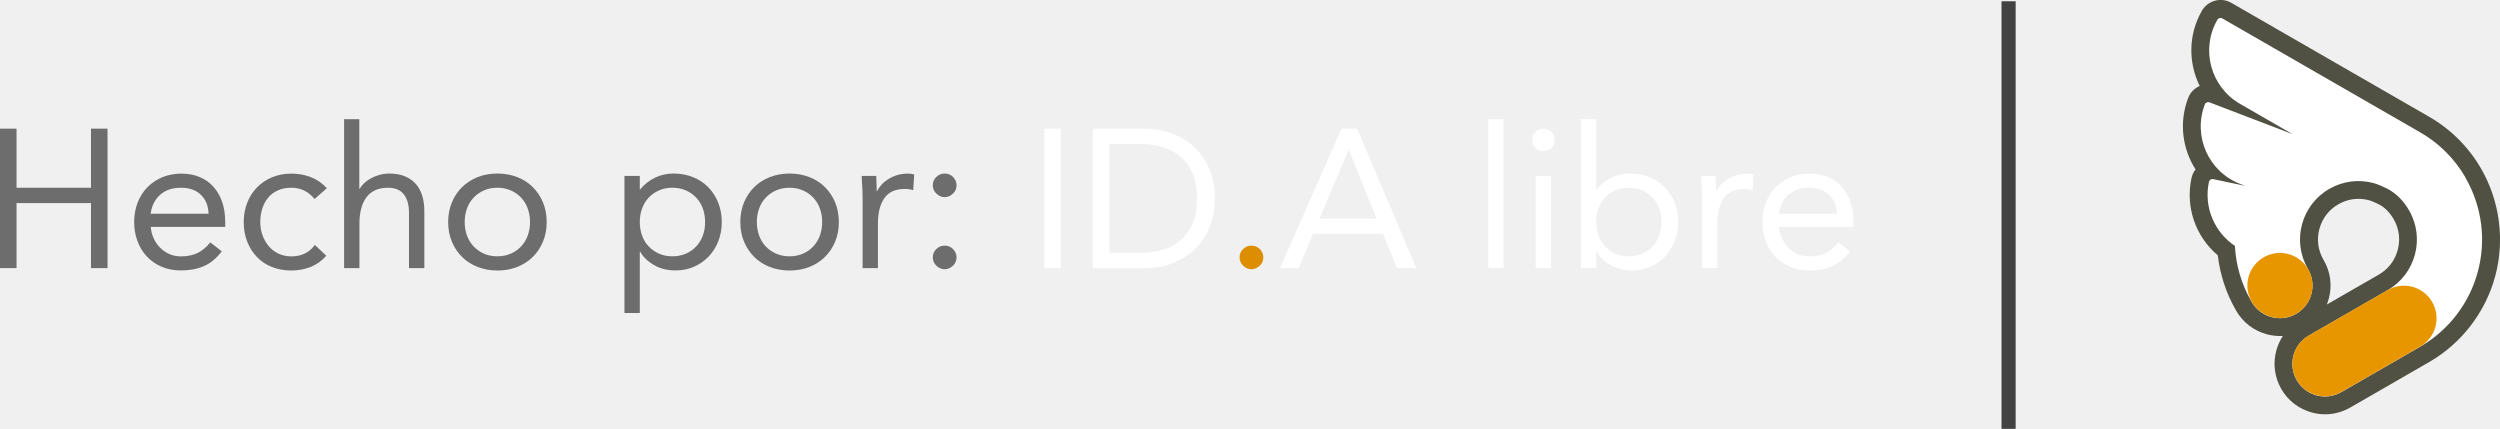
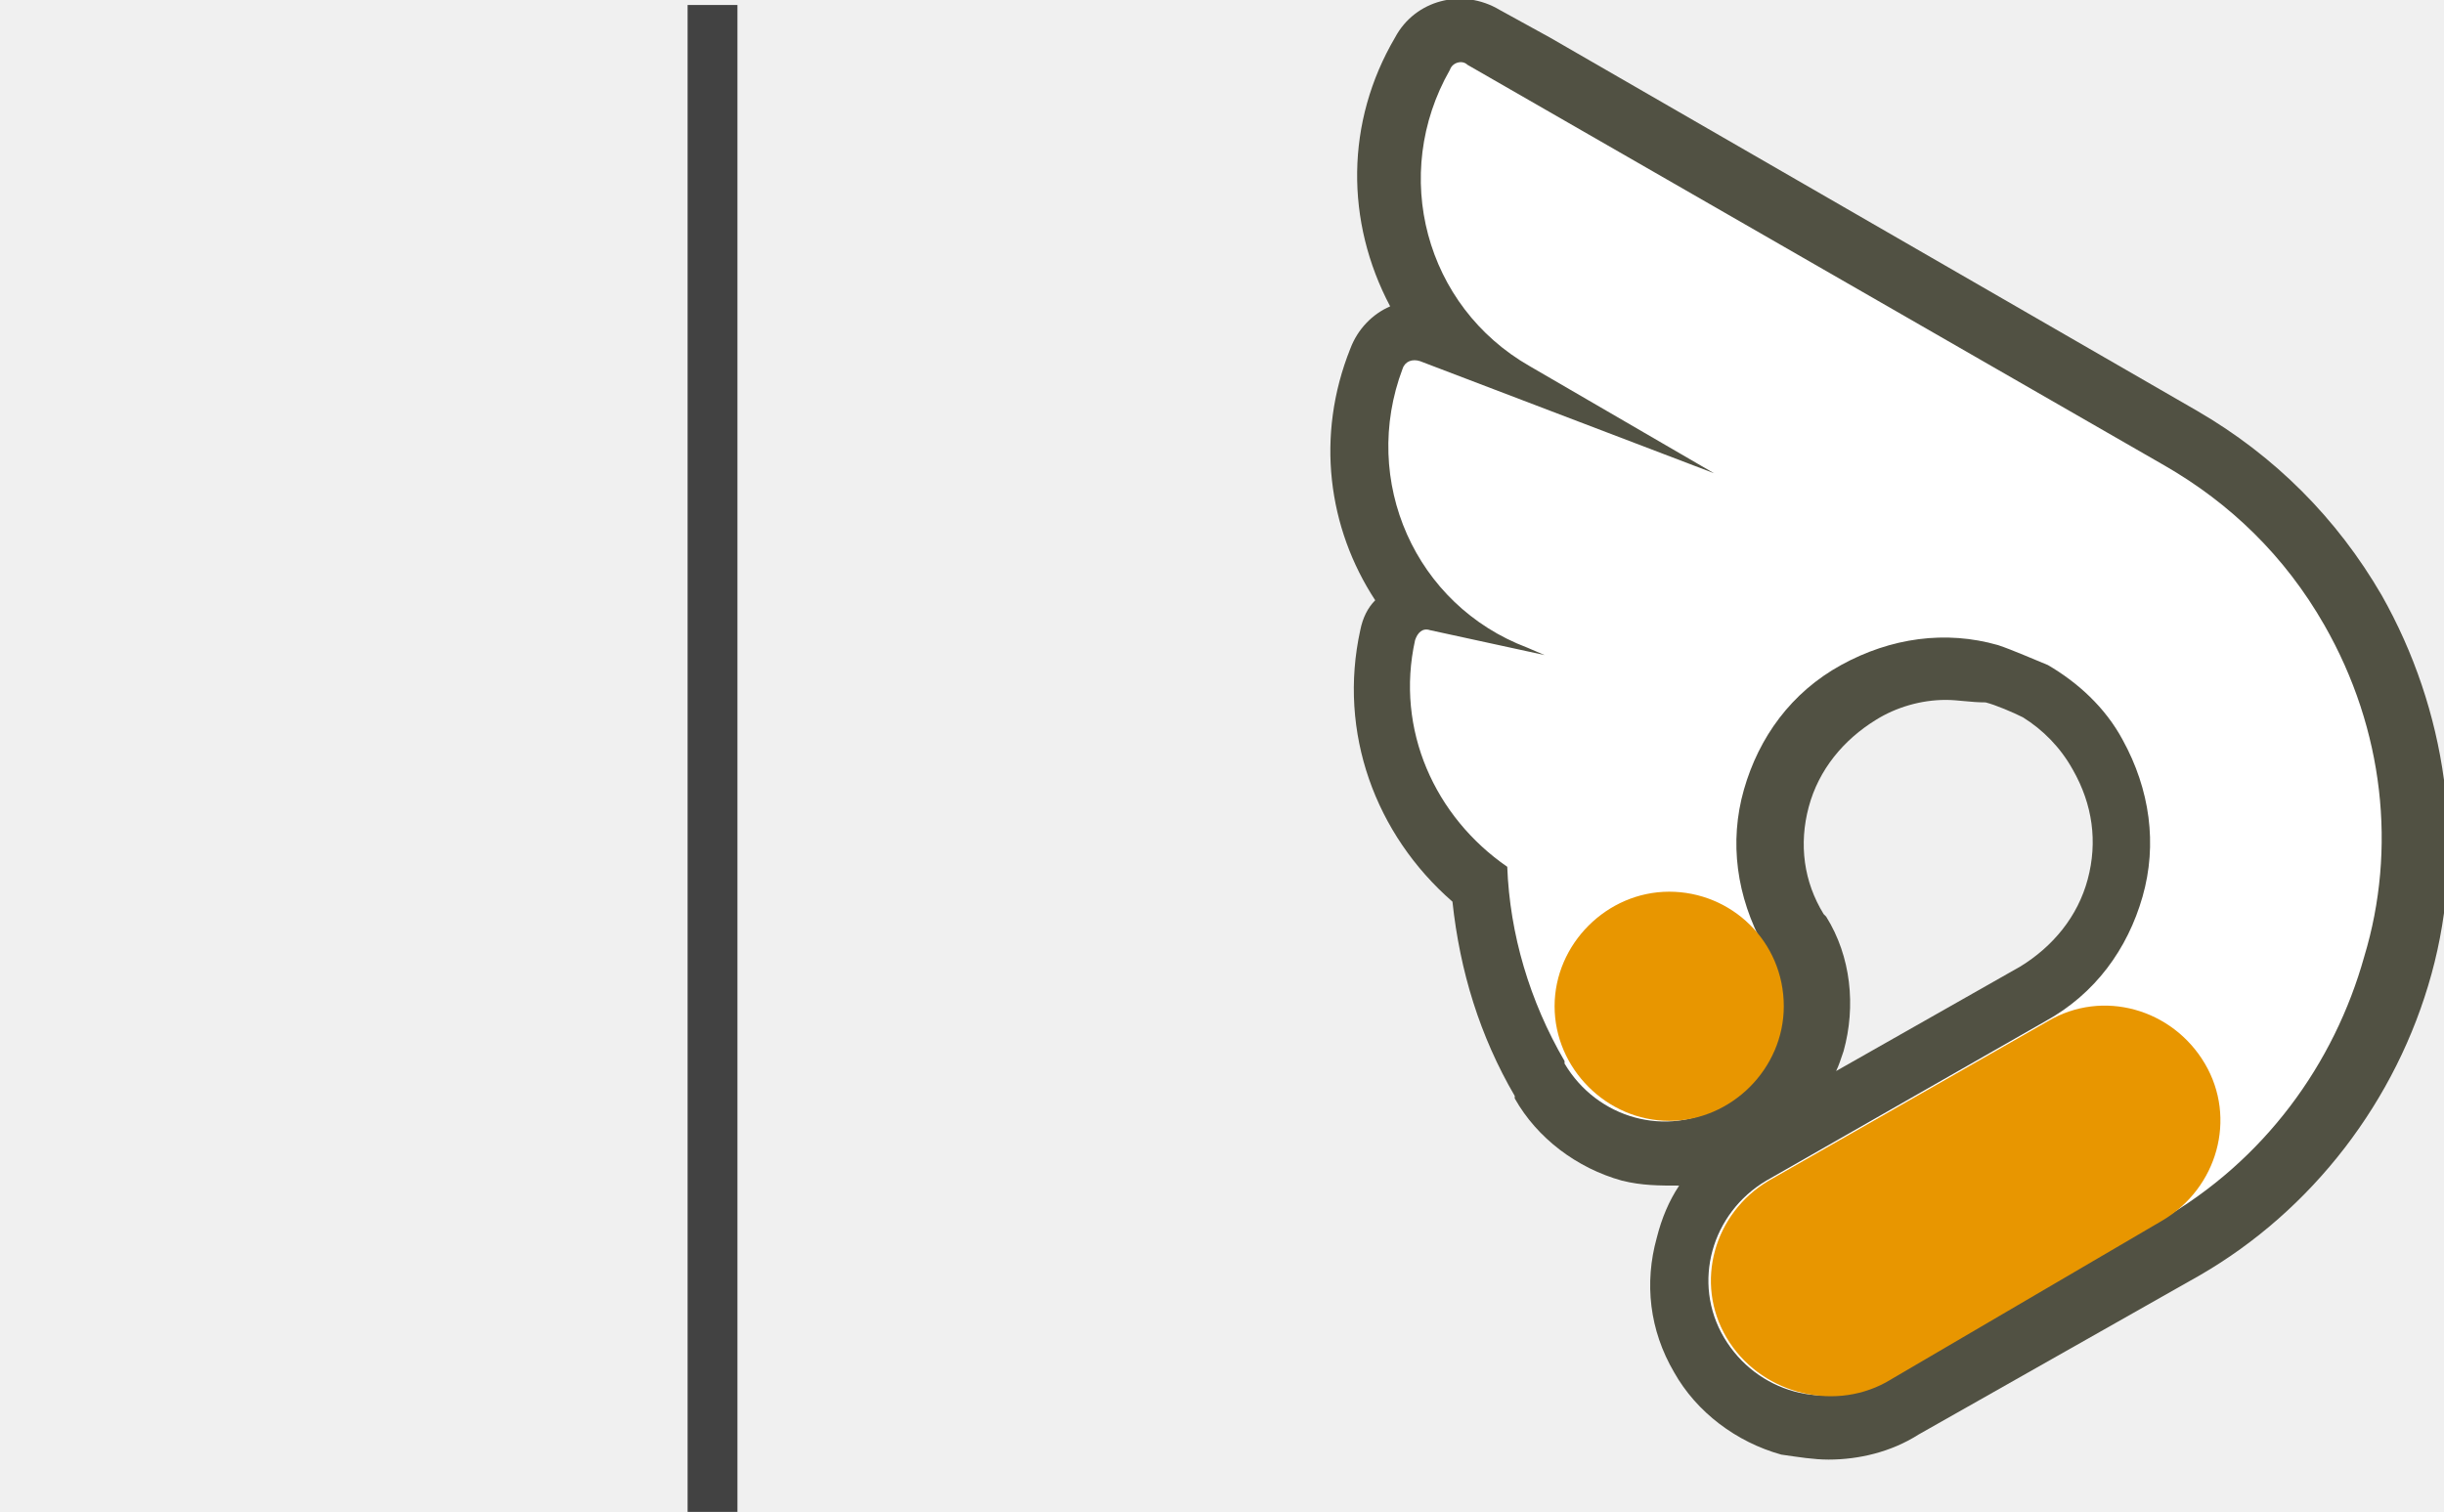
- <svg xmlns="http://www.w3.org/2000/svg" id="Capa_2" viewBox="0 0 353.67 60.67">
-   <defs>
-     <style>.cls-1{fill:none;stroke:#424242;stroke-miterlimit:10;stroke-width:2px;}.cls-2{fill:#515143;}.cls-2,.cls-3,.cls-4,.cls-5,.cls-6{stroke-width:0px;}.cls-3{fill:#6d6d6d;}.cls-4{fill:#dd8e00;}.cls-5{fill:#fff;}.cls-6{fill:#e89600;}</style>
-   </defs>
+ <svg xmlns="http://www.w3.org/2000/svg" version="1.1" id="Capa_2_00000135678772867382107370000014550798071954197416_" x="0px" y="0px" viewBox="0 0 98.1 60.7" style="enable-background:new 0 0 98.1 60.7;" xml:space="preserve">
+   <style type="text/css">
+ 	.st0{fill:none;stroke:#424242;stroke-width:2;stroke-miterlimit:10;}
+ 	.st1{fill:#515143;}
+ 	.st2{fill:#FFFFFF;}
+ 	.st3{fill:#E89600;}
+ </style>
  <g id="Textos">
-     <path class="cls-3" d="m0,18.2h2.34v8.36h10.53v-8.36h2.34v19.73h-2.34v-9.2H2.34v9.2H0v-19.73Z" />
-     <path class="cls-3" d="m31.38,35.56c-.78,1-1.63,1.71-2.56,2.1-.93.4-2.01.6-3.23.6-1.02,0-1.94-.18-2.76-.54-.82-.36-1.51-.85-2.08-1.46-.57-.61-1-1.34-1.31-2.17s-.46-1.73-.46-2.68c0-1,.17-1.93.5-2.77.33-.84.8-1.57,1.39-2.17.59-.6,1.3-1.07,2.12-1.41.82-.33,1.71-.5,2.68-.5.91,0,1.75.15,2.51.46s1.42.75,1.96,1.34.97,1.3,1.27,2.15c.3.85.45,1.81.45,2.88v.7h-10.53c.04.56.17,1.09.4,1.6.23.51.53.96.91,1.34.37.38.81.68,1.31.91.5.22,1.05.33,1.64.33.95,0,1.75-.17,2.4-.5.65-.33,1.24-.83,1.76-1.48l1.64,1.28Zm-1.87-5.32c-.04-1.12-.4-2.01-1.09-2.68s-1.63-1-2.84-1-2.18.33-2.93,1-1.19,1.56-1.34,2.68h8.19Z" />
-     <path class="cls-3" d="m44.5,28.15c-.46-.56-.97-.96-1.5-1.21s-1.13-.38-1.78-.38c-.72,0-1.37.12-1.92.38-.56.25-1.02.6-1.38,1.04-.36.45-.64.96-.82,1.55s-.28,1.21-.28,1.88.11,1.3.32,1.88c.21.58.51,1.1.89,1.55.38.45.84.79,1.38,1.05.54.25,1.14.38,1.81.38,1.43,0,2.54-.54,3.32-1.62l1.62,1.53c-.63.72-1.38,1.25-2.23,1.59-.86.33-1.76.5-2.7.5-1,0-1.92-.17-2.76-.5-.84-.33-1.55-.81-2.13-1.42-.59-.61-1.04-1.34-1.37-2.17-.33-.84-.49-1.76-.49-2.76s.16-1.89.49-2.73.78-1.56,1.38-2.17c.59-.61,1.3-1.09,2.13-1.44.83-.34,1.74-.52,2.75-.52s1.88.17,2.74.5c.86.33,1.62.85,2.27,1.56l-1.73,1.53Z" />
-     <path class="cls-3" d="m48.66,16.86h2.17v9.84h.06c.15-.26.35-.52.61-.77.26-.25.57-.48.93-.68.36-.2.77-.37,1.21-.5s.92-.2,1.42-.2c.85,0,1.59.13,2.22.39.62.26,1.14.62,1.55,1.09.41.46.71,1.03.91,1.69.2.66.29,1.38.29,2.16v8.05h-2.17v-7.83c0-1.1-.24-1.96-.72-2.59-.48-.63-1.24-.95-2.26-.95-.71,0-1.31.12-1.82.36-.51.24-.93.58-1.25,1.03-.33.45-.57.98-.72,1.59-.16.61-.24,1.29-.24,2.04v6.35h-2.17v-21.07Z" />
-     <path class="cls-3" d="m63.4,31.41c0-1.02.18-1.95.53-2.79s.84-1.56,1.45-2.16c.61-.6,1.35-1.07,2.2-1.41s1.78-.5,2.79-.5,1.93.17,2.79.5c.86.33,1.59.8,2.2,1.41.61.6,1.1,1.32,1.45,2.16s.53,1.76.53,2.79-.18,1.95-.53,2.79-.84,1.56-1.45,2.16-1.35,1.07-2.2,1.41c-.85.33-1.78.5-2.79.5s-1.93-.17-2.79-.5c-.85-.33-1.59-.8-2.2-1.41-.61-.6-1.1-1.32-1.45-2.16s-.53-1.76-.53-2.79Zm2.34,0c0,.69.11,1.32.32,1.91.21.58.53,1.1.93,1.53s.9.78,1.46,1.03c.57.25,1.2.38,1.91.38s1.34-.13,1.91-.38c.57-.25,1.05-.59,1.46-1.03.41-.44.72-.95.93-1.53.21-.58.32-1.22.32-1.91s-.11-1.32-.32-1.91c-.21-.59-.53-1.1-.93-1.53-.41-.44-.9-.78-1.46-1.03-.57-.25-1.2-.38-1.91-.38s-1.34.12-1.91.38-1.05.59-1.46,1.03-.72.95-.93,1.53c-.21.58-.32,1.22-.32,1.91Z" />
-     <path class="cls-3" d="m88.34,24.89h2.17v1.89h.06c.59-.71,1.29-1.25,2.08-1.64.79-.39,1.66-.59,2.61-.59,1.02,0,1.96.17,2.8.52.85.34,1.56.82,2.16,1.44.59.61,1.06,1.34,1.39,2.17.33.84.5,1.75.5,2.73s-.17,1.9-.5,2.73c-.33.84-.79,1.56-1.38,2.17s-1.28,1.09-2.08,1.44c-.8.34-1.65.51-2.56.51-1.17,0-2.2-.25-3.08-.77-.88-.51-1.53-1.14-1.94-1.88h-.06v8.67h-2.17v-19.4Zm2.17,6.52c0,.69.11,1.32.32,1.91s.52,1.1.93,1.53.9.78,1.46,1.03c.57.25,1.2.38,1.91.38s1.34-.13,1.91-.38c.57-.25,1.05-.59,1.46-1.03.41-.44.72-.95.93-1.53s.32-1.22.32-1.91-.11-1.32-.32-1.91c-.21-.59-.53-1.1-.93-1.53-.41-.44-.9-.78-1.46-1.03-.57-.25-1.2-.38-1.91-.38s-1.34.12-1.91.38c-.57.25-1.05.59-1.46,1.03s-.72.95-.93,1.53c-.21.58-.32,1.22-.32,1.91Z" />
-     <path class="cls-3" d="m104.73,31.41c0-1.02.18-1.95.53-2.79.35-.84.84-1.56,1.45-2.16.61-.6,1.35-1.07,2.2-1.41.86-.33,1.78-.5,2.79-.5s1.93.17,2.79.5,1.59.8,2.2,1.41c.61.6,1.1,1.32,1.45,2.16.35.84.53,1.76.53,2.79s-.18,1.95-.53,2.79c-.35.84-.84,1.56-1.45,2.16s-1.35,1.07-2.2,1.41c-.85.33-1.78.5-2.79.5s-1.93-.17-2.79-.5c-.85-.33-1.59-.8-2.2-1.41s-1.1-1.32-1.45-2.16c-.35-.84-.53-1.76-.53-2.79Zm2.34,0c0,.69.11,1.32.32,1.91.21.58.52,1.1.93,1.53.41.44.9.78,1.46,1.03.57.25,1.2.38,1.91.38s1.34-.13,1.91-.38c.57-.25,1.05-.59,1.46-1.03.41-.44.72-.95.93-1.53.21-.58.32-1.22.32-1.91s-.11-1.32-.32-1.91c-.21-.59-.53-1.1-.93-1.53-.41-.44-.9-.78-1.46-1.03s-1.2-.38-1.91-.38-1.34.12-1.91.38c-.57.25-1.05.59-1.46,1.03-.41.44-.72.95-.93,1.53-.21.58-.32,1.22-.32,1.91Z" />
-     <path class="cls-3" d="m122.03,27.98c0-.59-.02-1.15-.06-1.67-.04-.52-.06-.99-.06-1.42h2.06c0,.35,0,.71.03,1.06.02.35.03.72.03,1.09h.06c.15-.32.36-.62.63-.92.27-.3.59-.56.96-.79.37-.23.79-.42,1.25-.56.46-.14.96-.21,1.5-.21.15,0,.3,0,.45.03.15.02.3.06.45.11l-.14,2.2c-.37-.11-.76-.17-1.17-.17-1.34,0-2.31.43-2.91,1.3-.6.86-.91,2.05-.91,3.55v6.35h-2.17v-9.95Z" />
-     <path class="cls-3" d="m133.65,24.55c.46,0,.86.16,1.18.49.32.33.49.72.49,1.18s-.17.86-.52,1.18c-.34.33-.73.49-1.16.49s-.81-.16-1.16-.49c-.34-.32-.52-.72-.52-1.18s.16-.86.49-1.18.72-.49,1.18-.49Zm0,10.2c.46,0,.86.16,1.18.49.32.33.49.72.49,1.18s-.17.86-.52,1.18c-.34.32-.73.49-1.16.49s-.81-.16-1.16-.49c-.34-.33-.52-.72-.52-1.18s.16-.86.49-1.18c.33-.32.72-.49,1.18-.49Z" />
-     <path class="cls-5" d="m147.73,18.2h2.34v19.73h-2.34v-19.73Z" />
-     <path class="cls-5" d="m154.61,18.2h7.58c.65,0,1.34.07,2.06.22.72.15,1.44.39,2.16.71.71.33,1.4.75,2.06,1.27.66.52,1.24,1.15,1.74,1.88.5.73.9,1.58,1.2,2.54.3.96.45,2.04.45,3.25s-.15,2.29-.45,3.25-.7,1.8-1.2,2.54c-.5.73-1.08,1.36-1.74,1.88-.66.52-1.35.94-2.06,1.27-.72.33-1.44.56-2.16.71s-1.41.22-2.06.22h-7.58v-19.73Zm2.34,17.56h4.46c1.13,0,2.18-.15,3.15-.45.97-.3,1.8-.76,2.51-1.38.71-.62,1.26-1.42,1.67-2.38.41-.97.61-2.13.61-3.48s-.21-2.52-.61-3.48-.97-1.76-1.67-2.38c-.71-.62-1.54-1.08-2.51-1.38-.97-.3-2.02-.45-3.15-.45h-4.46v15.38Z" />
-     <path class="cls-4" d="m177.04,34.75c.46,0,.86.16,1.19.49.32.33.49.72.49,1.18s-.17.86-.52,1.18c-.34.32-.73.49-1.16.49s-.81-.16-1.16-.49c-.34-.33-.52-.72-.52-1.18s.16-.86.49-1.18c.32-.32.72-.49,1.18-.49Z" />
-     <path class="cls-5" d="m189.78,18.2h2.2l8.39,19.73h-2.73l-2.01-4.85h-9.87l-2.03,4.85h-2.65l8.7-19.73Zm1.06,3.01h-.06l-4.1,9.7h8.05l-3.9-9.7Z" />
-     <path class="cls-5" d="m210.54,16.86h2.17v21.07h-2.17v-21.07Z" />
-     <path class="cls-5" d="m216.75,19.79c0-.43.15-.8.46-1.12.31-.32.68-.47,1.13-.47s.82.16,1.13.47c.31.32.46.69.46,1.12,0,.46-.15.84-.45,1.14-.3.3-.68.45-1.14.45s-.85-.15-1.14-.45-.45-.68-.45-1.14Zm.5,5.1h2.17v13.04h-2.17v-13.04Z" />
-     <path class="cls-5" d="m223.64,16.86h2.17v9.92h.06c.59-.71,1.29-1.25,2.08-1.64.79-.39,1.66-.59,2.61-.59,1.02,0,1.96.17,2.8.52.84.34,1.56.82,2.16,1.44.6.61,1.06,1.34,1.39,2.17s.5,1.75.5,2.73-.17,1.9-.5,2.73-.79,1.56-1.38,2.17c-.58.61-1.28,1.09-2.07,1.44-.8.34-1.65.51-2.56.51-1.17,0-2.2-.25-3.08-.77-.88-.51-1.53-1.14-1.94-1.88h-.06v2.31h-2.17v-21.07Zm2.17,14.55c0,.69.11,1.32.32,1.91s.52,1.1.93,1.53.9.78,1.46,1.03c.57.25,1.2.38,1.91.38s1.34-.13,1.91-.38c.57-.25,1.05-.59,1.46-1.03s.72-.95.93-1.53.32-1.22.32-1.91-.11-1.32-.32-1.91c-.21-.59-.53-1.1-.93-1.53s-.9-.78-1.46-1.03-1.2-.38-1.91-.38-1.34.12-1.91.38c-.57.25-1.05.59-1.46,1.03s-.72.95-.93,1.53c-.21.58-.32,1.22-.32,1.91Z" />
-     <path class="cls-5" d="m240.78,27.98c0-.59-.02-1.15-.06-1.67-.04-.52-.06-.99-.06-1.42h2.06c0,.35,0,.71.03,1.06.02.35.03.72.03,1.09h.06c.15-.32.36-.62.63-.92.27-.3.59-.56.96-.79.37-.23.79-.42,1.25-.56.46-.14.97-.21,1.5-.21.15,0,.3,0,.45.03.15.02.3.06.45.11l-.14,2.2c-.37-.11-.76-.17-1.17-.17-1.34,0-2.31.43-2.91,1.3-.6.86-.91,2.05-.91,3.55v6.35h-2.17v-9.95Z" />
-     <path class="cls-5" d="m261.73,35.56c-.78,1-1.63,1.71-2.56,2.1-.93.4-2.01.6-3.23.6-1.02,0-1.94-.18-2.76-.54s-1.51-.85-2.08-1.46-1-1.34-1.31-2.17-.46-1.73-.46-2.68c0-1,.17-1.93.5-2.77.33-.84.8-1.57,1.39-2.17.59-.6,1.3-1.07,2.12-1.41.82-.33,1.71-.5,2.67-.5.91,0,1.75.15,2.51.46s1.42.75,1.96,1.34.97,1.3,1.27,2.15c.3.85.45,1.81.45,2.88v.7h-10.53c.04.56.17,1.09.4,1.6.23.51.53.96.91,1.34.37.38.81.68,1.31.91.5.22,1.05.33,1.64.33.95,0,1.75-.17,2.4-.5.65-.33,1.24-.83,1.75-1.48l1.64,1.28Zm-1.87-5.32c-.04-1.12-.4-2.01-1.09-2.68s-1.63-1-2.84-1-2.18.33-2.93,1-1.19,1.56-1.34,2.68h8.19Z" />
-     <line class="cls-1" x1="284.15" y1=".18" x2="284.15" y2="60.67" />
-     <path class="cls-2" d="m328.93,58.61c-.62,0-1.25-.08-1.87-.25-1.84-.5-3.38-1.68-4.33-3.33-.95-1.65-1.2-3.58-.71-5.42.2-.75.52-1.45.93-2.08-.75.04-1.52-.04-2.27-.24-1.84-.5-3.38-1.68-4.33-3.33l-.05-.09c-1.37-2.37-2.24-5.03-2.55-7.75-3.15-2.65-4.6-6.81-3.73-10.91.1-.47.3-.89.58-1.24-1.86-2.91-2.37-6.63-1.05-10.1.3-.8.91-1.39,1.64-1.71-1.62-3.26-1.64-7.25.31-10.64.84-1.45,2.7-1.96,4.16-1.12l1.96,1.13h0s26.03,14.99,26.03,14.99c3.06,1.76,5.61,4.31,7.36,7.36,2.63,4.57,3.36,10.11,1.98,15.2-1.36,5.08-4.77,9.51-9.34,12.14l-11.16,6.43c-1.1.63-2.32.96-3.55.96m4.7-30.48c-.98,0-1.95.26-2.84.77-1.34.77-2.27,1.98-2.68,3.49-.4,1.5-.2,3,.57,4.35l.06.1c.95,1.64,1.2,3.57.7,5.41-.08.29-.17.56-.28.83l7.35-4.23c1.34-.77,2.27-1.98,2.68-3.49.4-1.5.2-3-.57-4.35-.54-.93-1.24-1.65-2.02-2.06-.41-.22-1.09-.52-1.46-.62-.5-.13-1.01-.2-1.51-.2" />
-     <path class="cls-5" d="m348.81,25.15c-1.59-2.77-3.84-4.94-6.43-6.43l-27.99-16.11h0c-.25-.15-.56-.06-.7.18-2.4,4.17-.97,9.5,3.2,11.9l7.44,4.29-11.76-4.5c-.26-.1-.56.03-.66.3h0c-1.72,4.5.53,9.53,5.03,11.25l.72.27-4.56-.96c-.28-.06-.55.12-.61.4h0c-.76,3.59.81,7.13,3.68,9.05.14,2.67.89,5.36,2.31,7.82l.05.09c1.27,2.21,4.09,2.97,6.3,1.7,2.21-1.27,2.97-4.09,1.7-6.3l-.05-.09c-1.14-1.99-1.37-4.22-.82-6.27.56-2.06,1.87-3.87,3.86-5.02,1.99-1.14,4.22-1.37,6.27-.82.63.17,1.5.57,1.98.82,1.25.66,2.28,1.72,3.04,3.04,1.14,1.99,1.37,4.22.82,6.27-.56,2.06-1.87,3.87-3.86,5.02l-11.16,6.43c-2.21,1.27-2.97,4.09-1.7,6.3,1.27,2.21,4.09,2.97,6.3,1.7l11.16-6.43c4.17-2.4,7.01-6.3,8.16-10.61,1.17-4.31.67-9.1-1.73-13.27" />
-     <path class="cls-6" d="m327.15,40.39c0,2.55-2.07,4.61-4.61,4.61s-4.61-2.07-4.61-4.61,2.07-4.61,4.61-4.61,4.61,2.07,4.61,4.61" />
-     <path class="cls-6" d="m331.22,55.46l11.16-6.43c2.21-1.27,2.97-4.09,1.7-6.3-1.27-2.21-4.09-2.97-6.3-1.7l-11.16,6.43c-2.21,1.27-2.97,4.09-1.7,6.3,1.27,2.21,4.09,2.97,6.3,1.7" />
+     <line class="st0" x1="28.6" y1="0.2" x2="28.6" y2="60.7" />
+     <path class="st1" d="M73.4,58.6c-0.6,0-1.2-0.1-1.9-0.2c-1.8-0.5-3.4-1.7-4.3-3.3c-1-1.7-1.2-3.6-0.7-5.4c0.2-0.8,0.5-1.5,0.9-2.1   c-0.8,0-1.5,0-2.3-0.2c-1.8-0.5-3.4-1.7-4.3-3.3l0-0.1c-1.4-2.4-2.2-5-2.5-7.8c-3.1-2.7-4.6-6.8-3.7-10.9c0.1-0.5,0.3-0.9,0.6-1.2   c-1.9-2.9-2.4-6.6-1-10.1c0.3-0.8,0.9-1.4,1.6-1.7C54,8.9,54,4.9,56,1.5c0.8-1.5,2.7-2,4.2-1.1l2,1.1l0,0l26,15   c3.1,1.8,5.6,4.3,7.4,7.4c2.6,4.6,3.4,10.1,2,15.2c-1.4,5.1-4.8,9.5-9.3,12.1L77,57.6C75.9,58.3,74.6,58.6,73.4,58.6 M78.1,28.1   c-1,0-2,0.3-2.8,0.8c-1.3,0.8-2.3,2-2.7,3.5c-0.4,1.5-0.2,3,0.6,4.3l0.1,0.1c1,1.6,1.2,3.6,0.7,5.4c-0.1,0.3-0.2,0.6-0.3,0.8   l7.4-4.2c1.3-0.8,2.3-2,2.7-3.5c0.4-1.5,0.2-3-0.6-4.4c-0.5-0.9-1.2-1.6-2-2.1c-0.4-0.2-1.1-0.5-1.5-0.6   C79.1,28.2,78.6,28.1,78.1,28.1" />
+     <path class="st2" d="M93.3,25.1c-1.6-2.8-3.8-4.9-6.4-6.4l-28-16.1l0,0c-0.2-0.2-0.6-0.1-0.7,0.2c-2.4,4.2-1,9.5,3.2,11.9l7.4,4.3   L57,14.5c-0.3-0.1-0.6,0-0.7,0.3l0,0c-1.7,4.5,0.5,9.5,5,11.2l0.7,0.3l-4.6-1c-0.3-0.1-0.5,0.1-0.6,0.4l0,0   c-0.8,3.6,0.8,7.1,3.7,9.1c0.1,2.7,0.9,5.4,2.3,7.8l0,0.1c1.3,2.2,4.1,3,6.3,1.7s3-4.1,1.7-6.3l0-0.1c-1.1-2-1.4-4.2-0.8-6.3   c0.6-2.1,1.9-3.9,3.9-5c2-1.1,4.2-1.4,6.3-0.8c0.6,0.2,1.5,0.6,2,0.8c1.2,0.7,2.3,1.7,3,3c1.1,2,1.4,4.2,0.8,6.3   c-0.6,2.1-1.9,3.9-3.9,5l-11.2,6.4c-2.2,1.3-3,4.1-1.7,6.3s4.1,3,6.3,1.7l11.2-6.4c4.2-2.4,7-6.3,8.2-10.6   C96.2,34.1,95.7,29.3,93.3,25.1" />
+     <path class="st3" d="M71.6,40.4c0,2.5-2.1,4.6-4.6,4.6s-4.6-2.1-4.6-4.6s2.1-4.6,4.6-4.6S71.6,37.8,71.6,40.4" />
+     <path class="st3" d="M75.7,55.5L86.8,49c2.2-1.3,3-4.1,1.7-6.3s-4.1-3-6.3-1.7l-11.2,6.4c-2.2,1.3-3,4.1-1.7,6.3   S73.5,56.7,75.7,55.5" />
  </g>
</svg>
